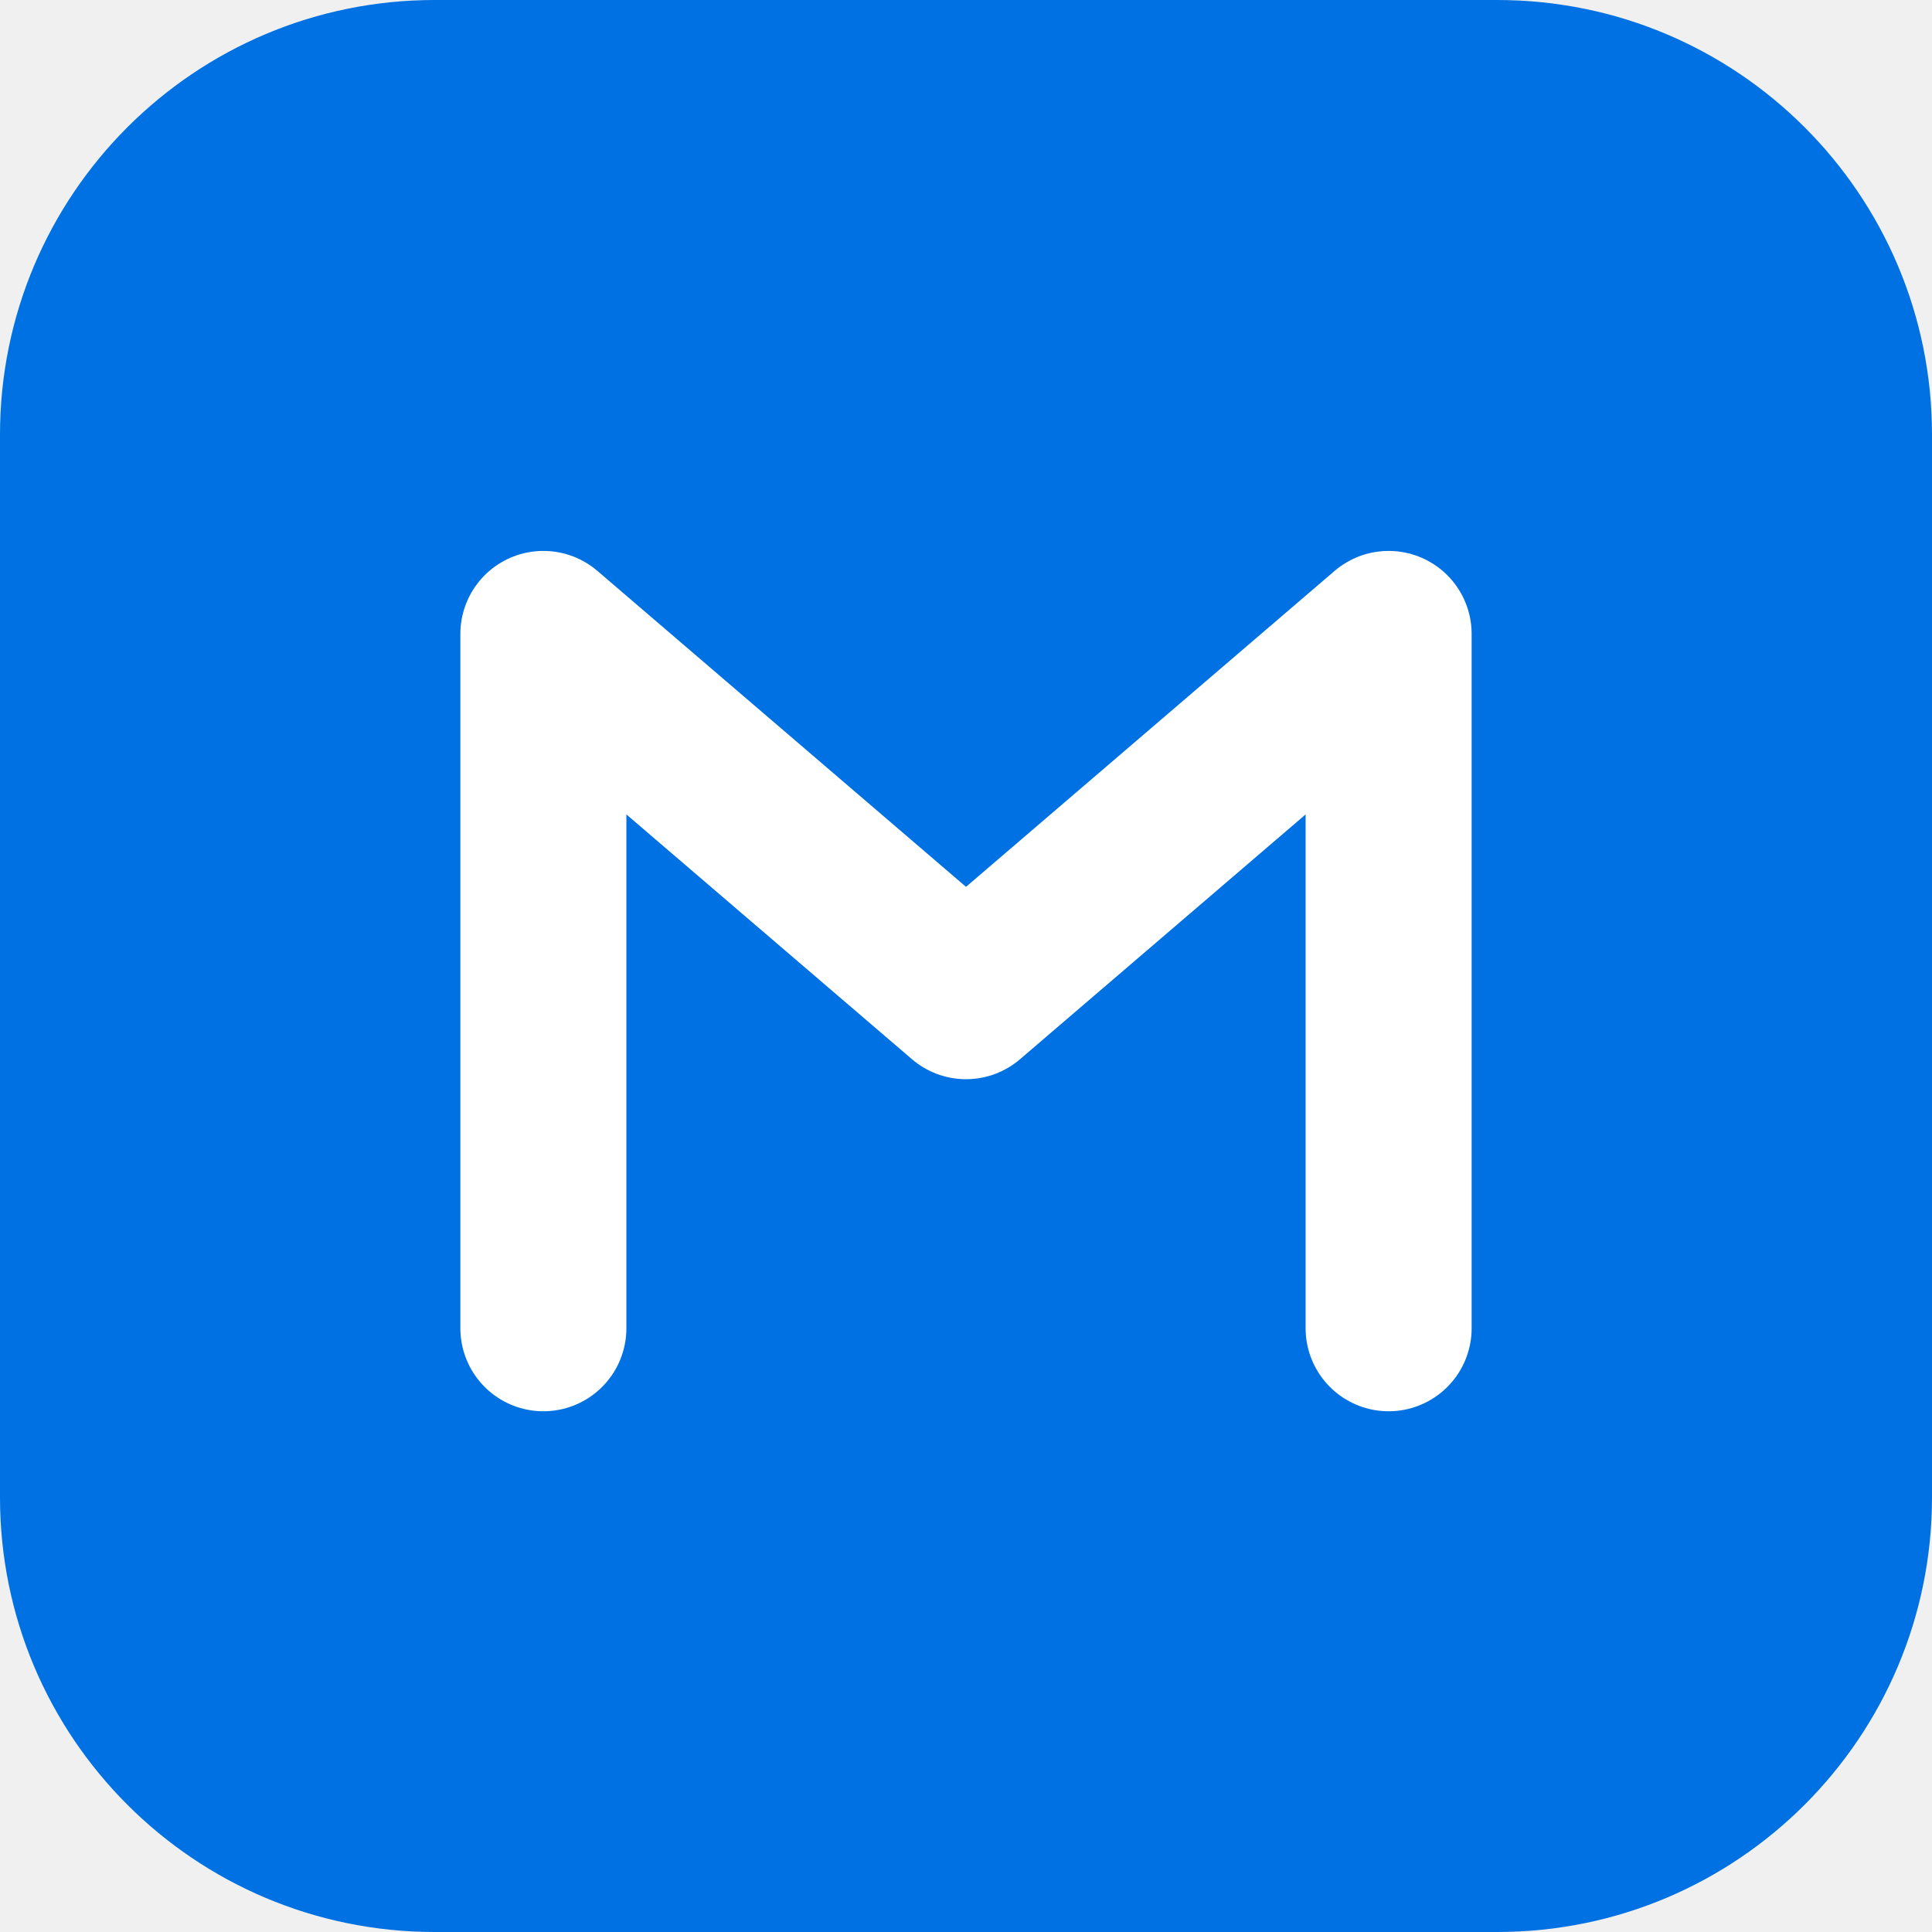
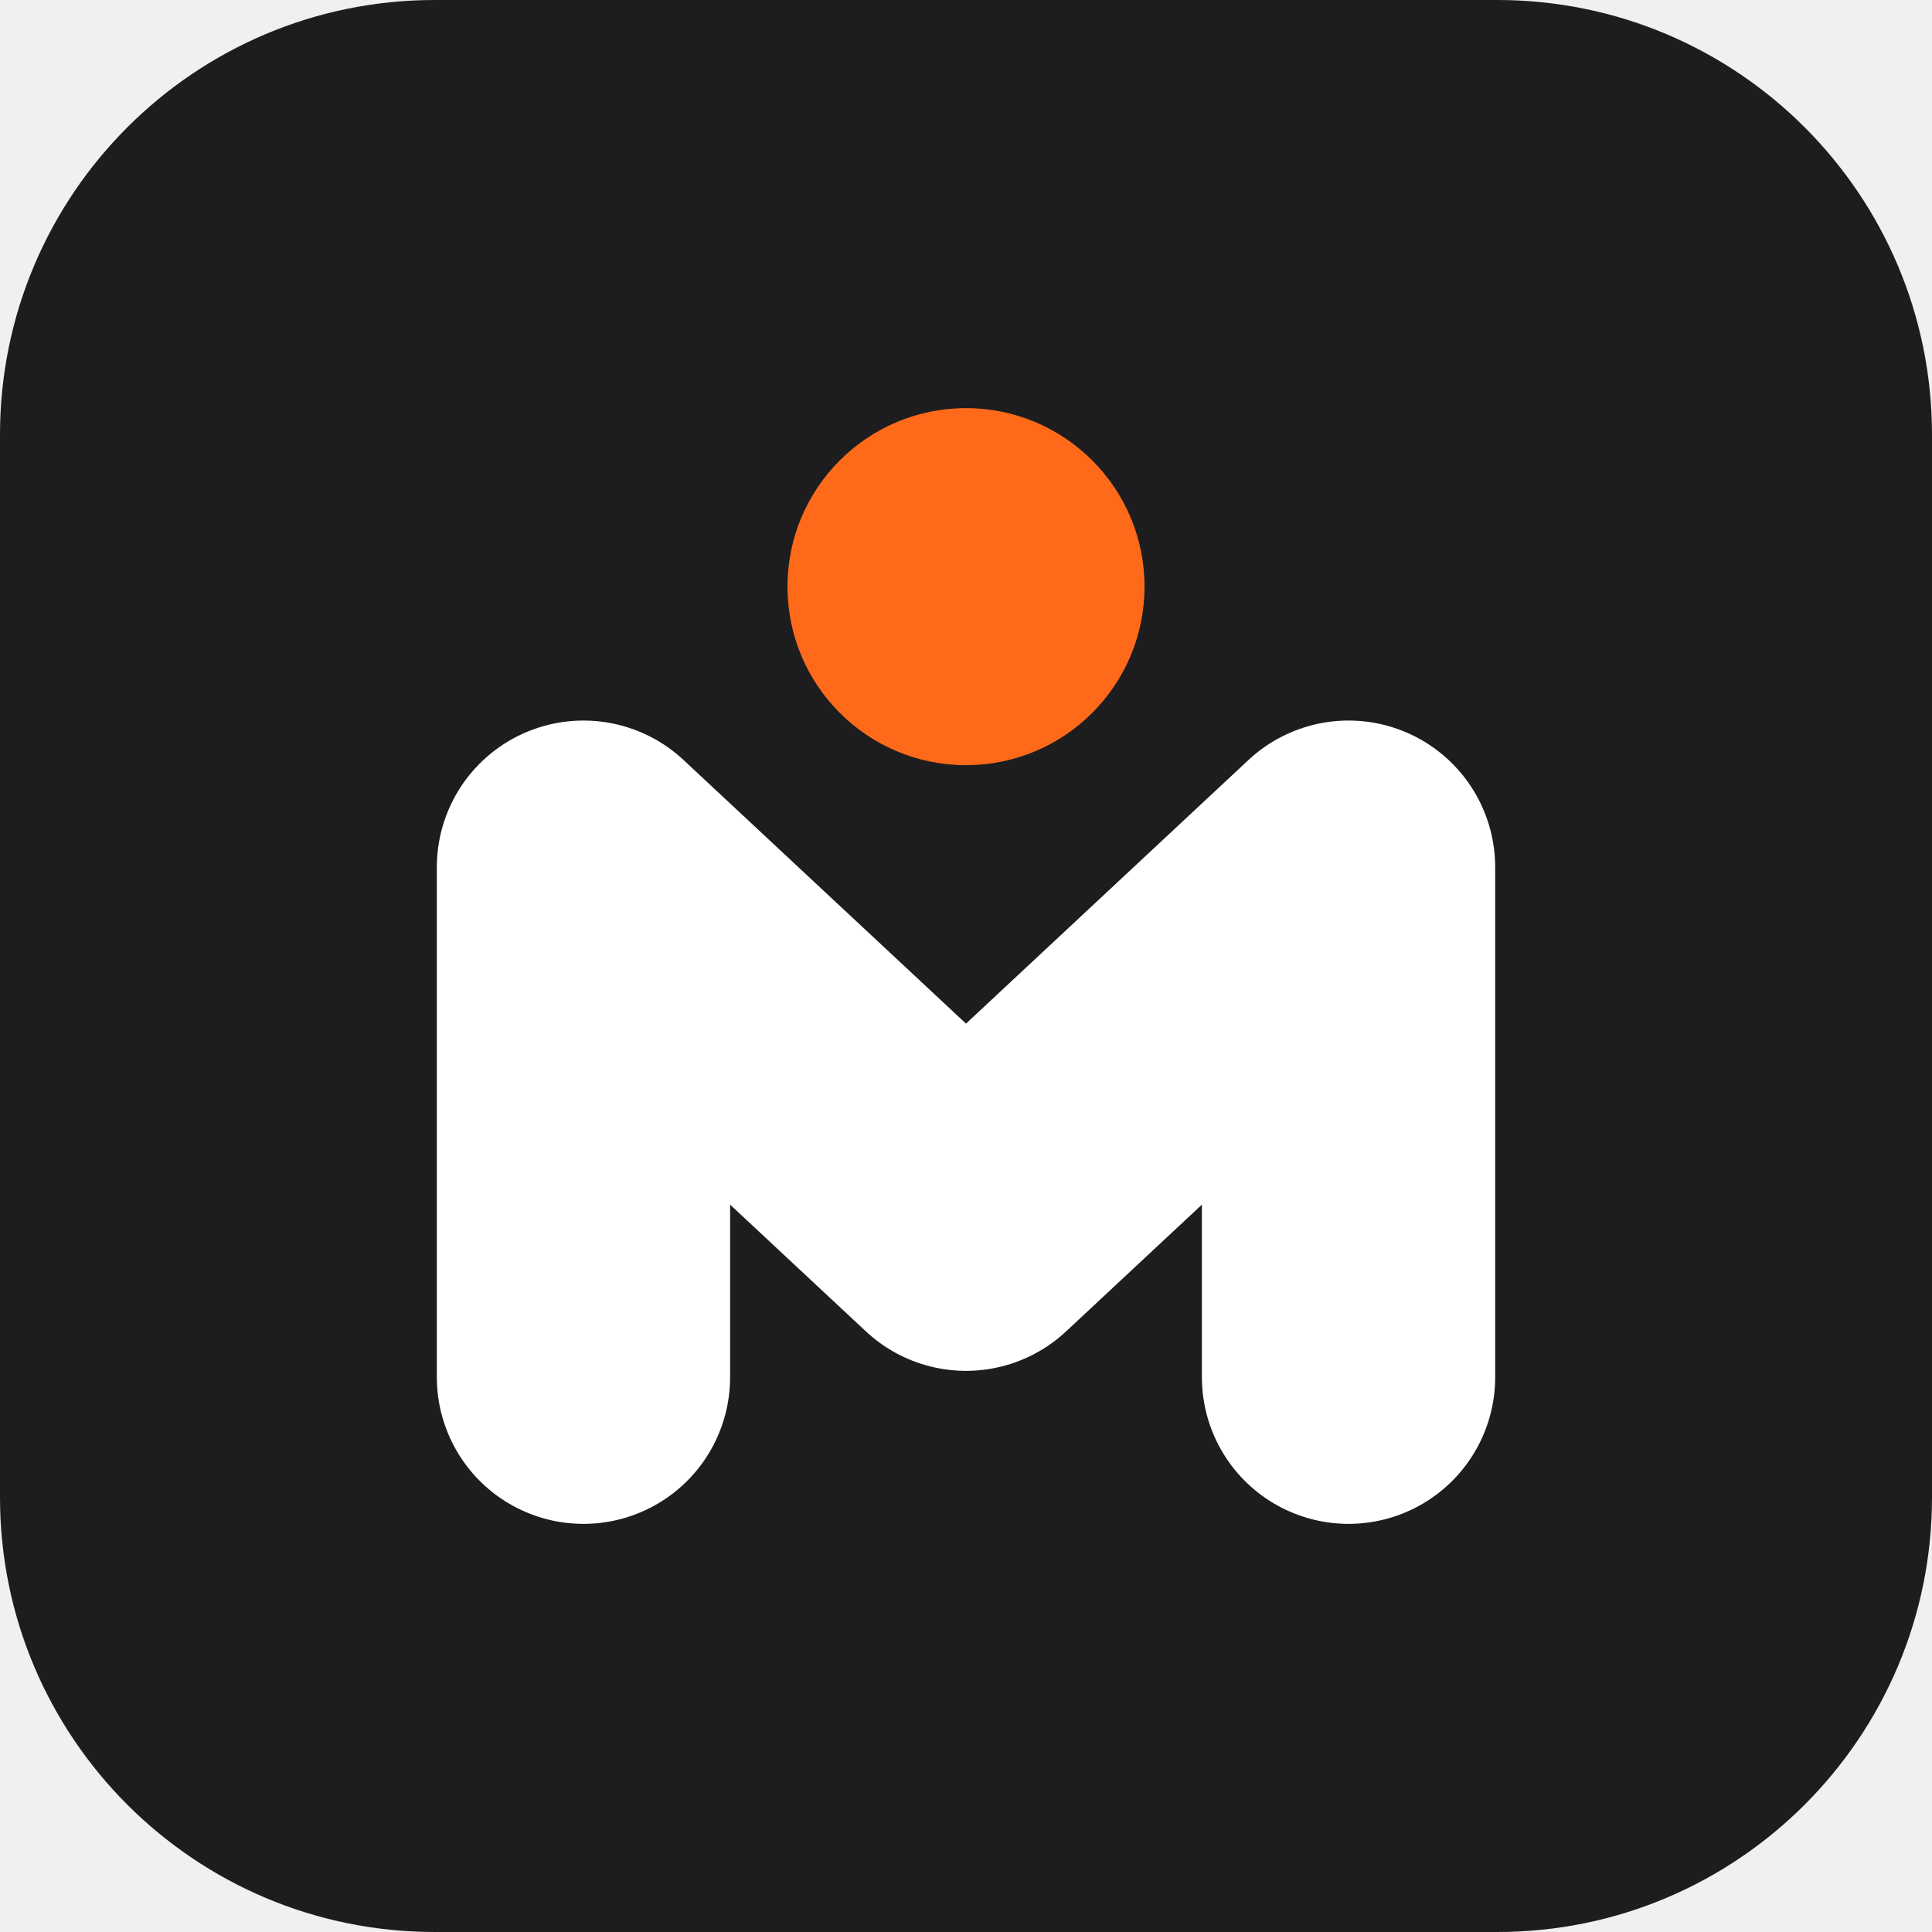
- <svg xmlns="http://www.w3.org/2000/svg" viewBox="0 0 64 64">
-   <rect width="64" height="64" rx="14.4" fill="#0071E3" />
-   <path d="M18 44V21l14 12 14-12v23" fill="none" stroke="#fff" stroke-width="5.5" stroke-linecap="round" stroke-linejoin="round" />
+ <svg xmlns="http://www.w3.org/2000/svg" viewBox="0 0 100 100">
+   <rect width="100" height="100" rx="22.5" fill="#1D1D1F" />
+   <g transform="translate(50 50) scale(0.66) translate(-50 -50)">
+     <g transform="translate(0 3.25)">
+       <polyline points="20,79 20,39 50,67 80,39 80,79" fill="none" stroke="#fff" stroke-width="23" stroke-linecap="round" stroke-linejoin="round" />
+       <circle cx="50" cy="17" r="14" fill="#FF6A1A" />
+     </g>
+   </g>
</svg>
